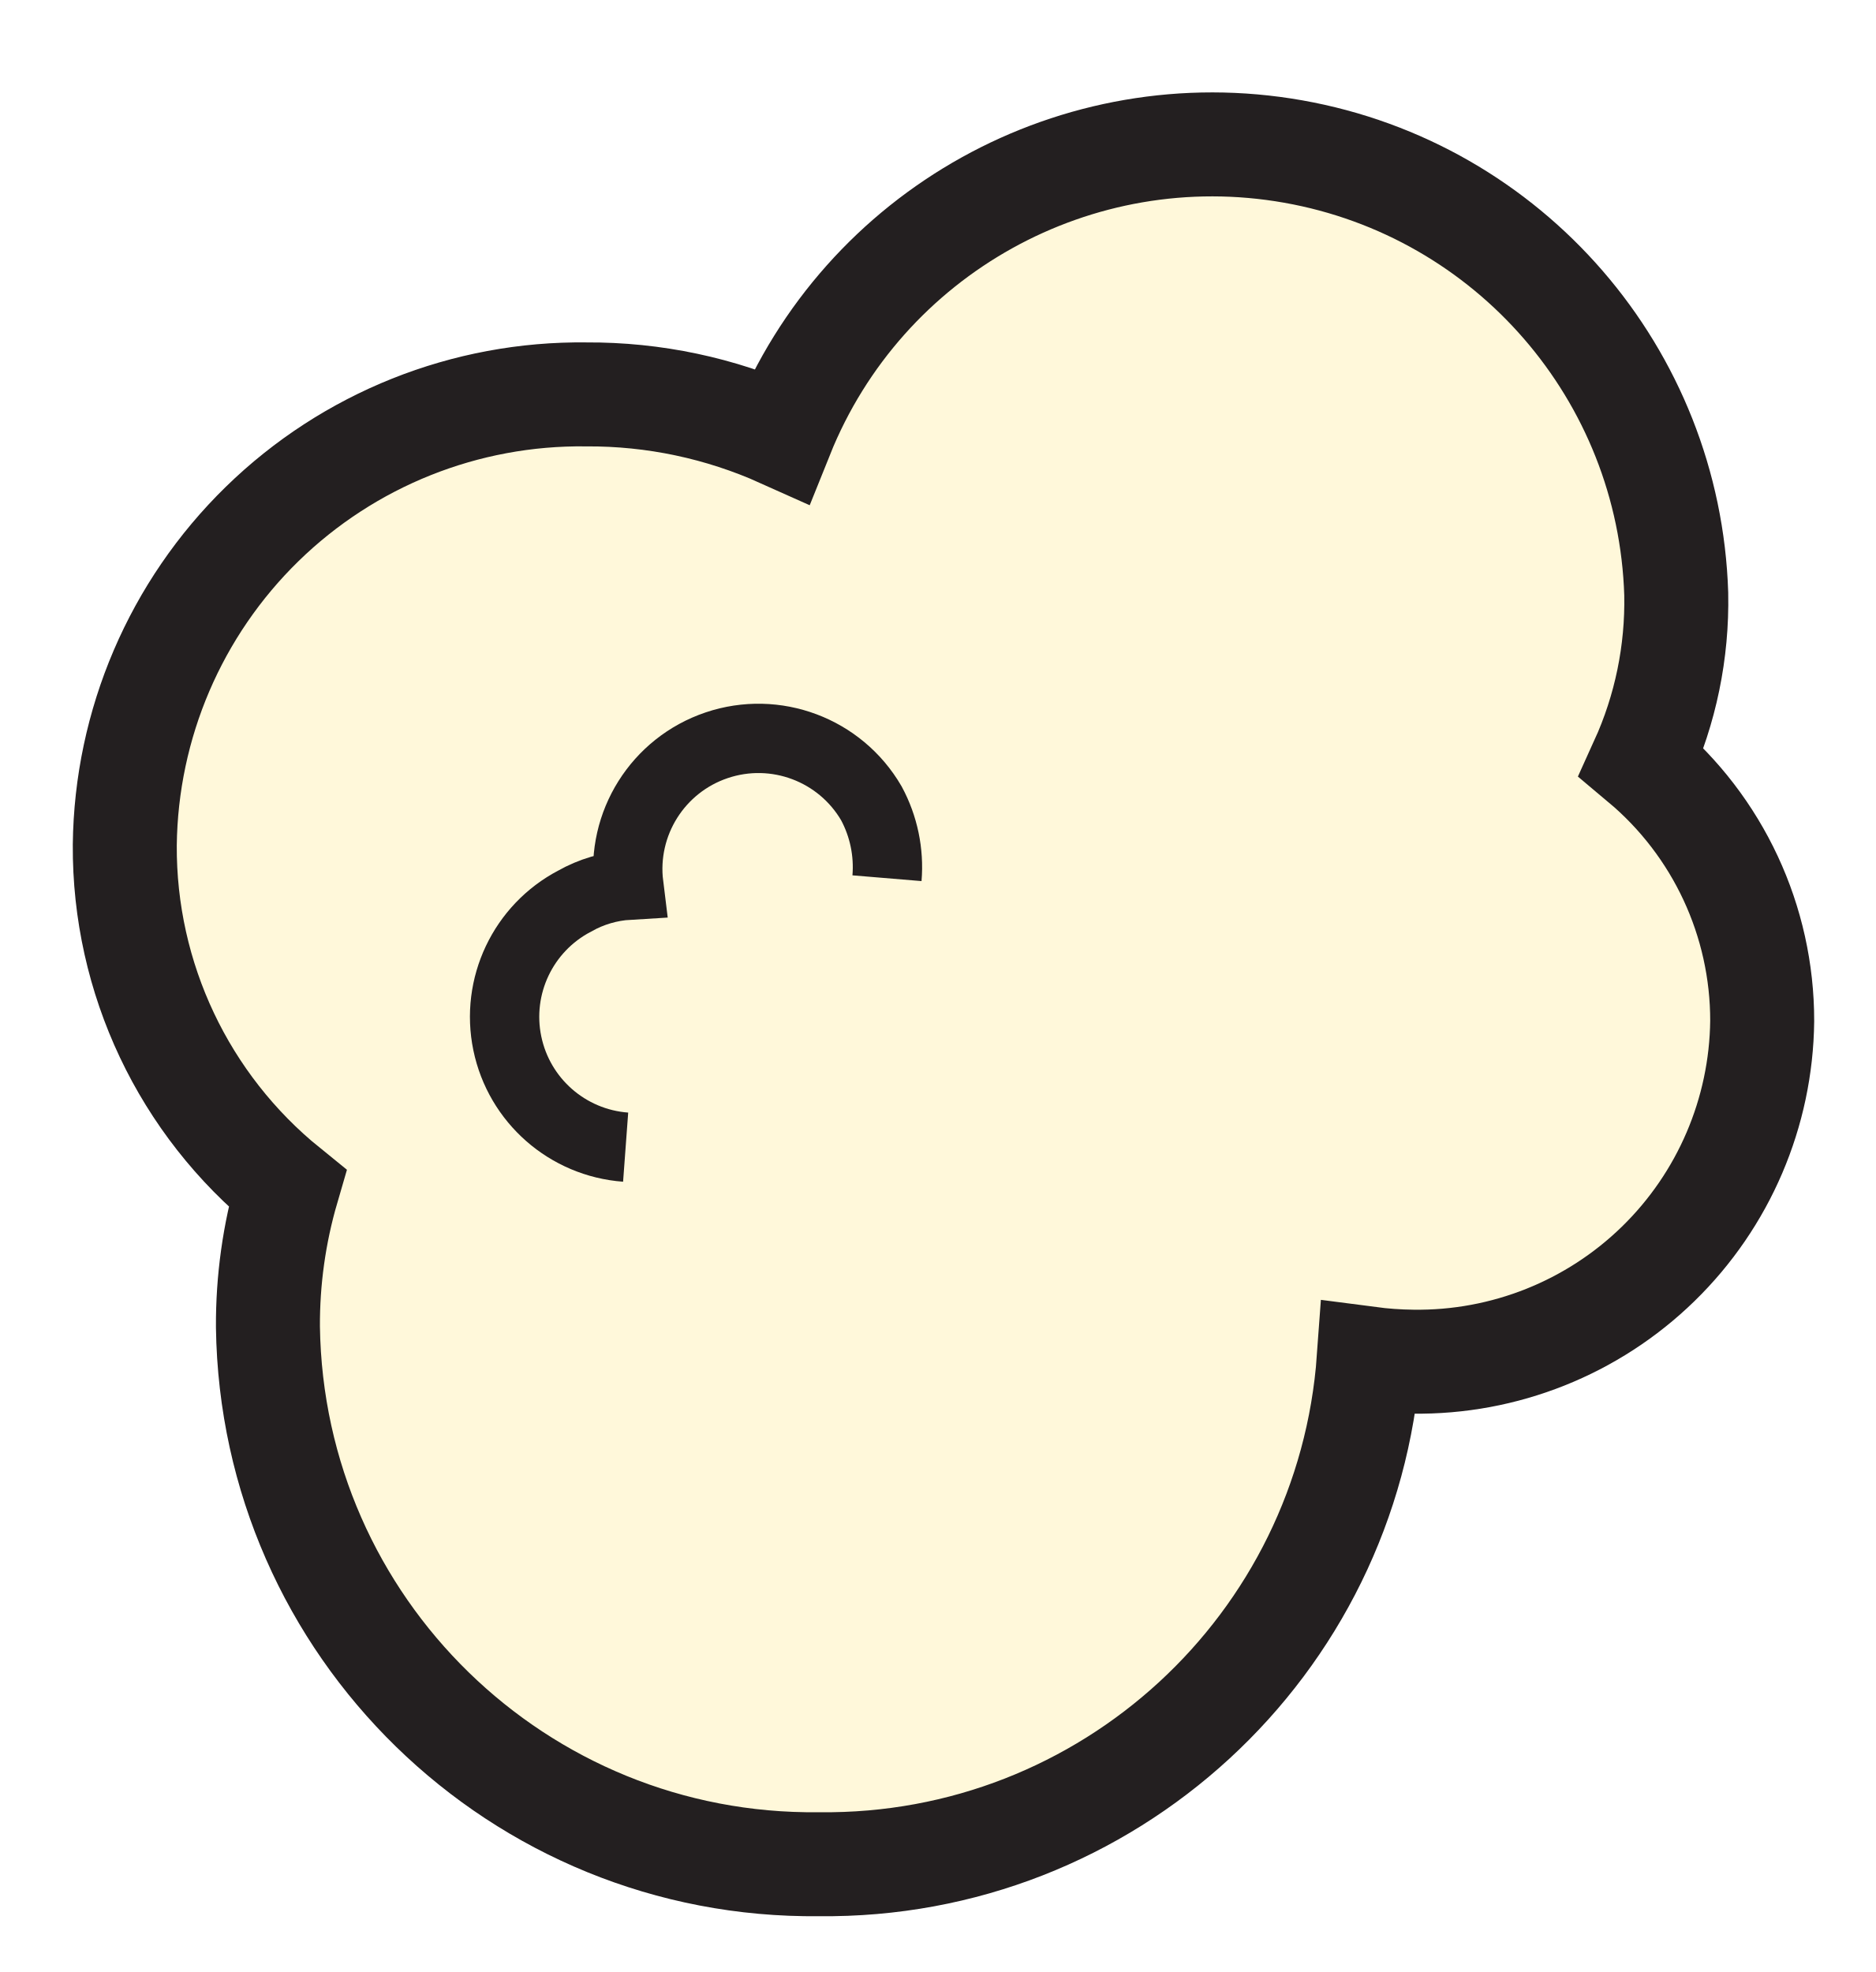
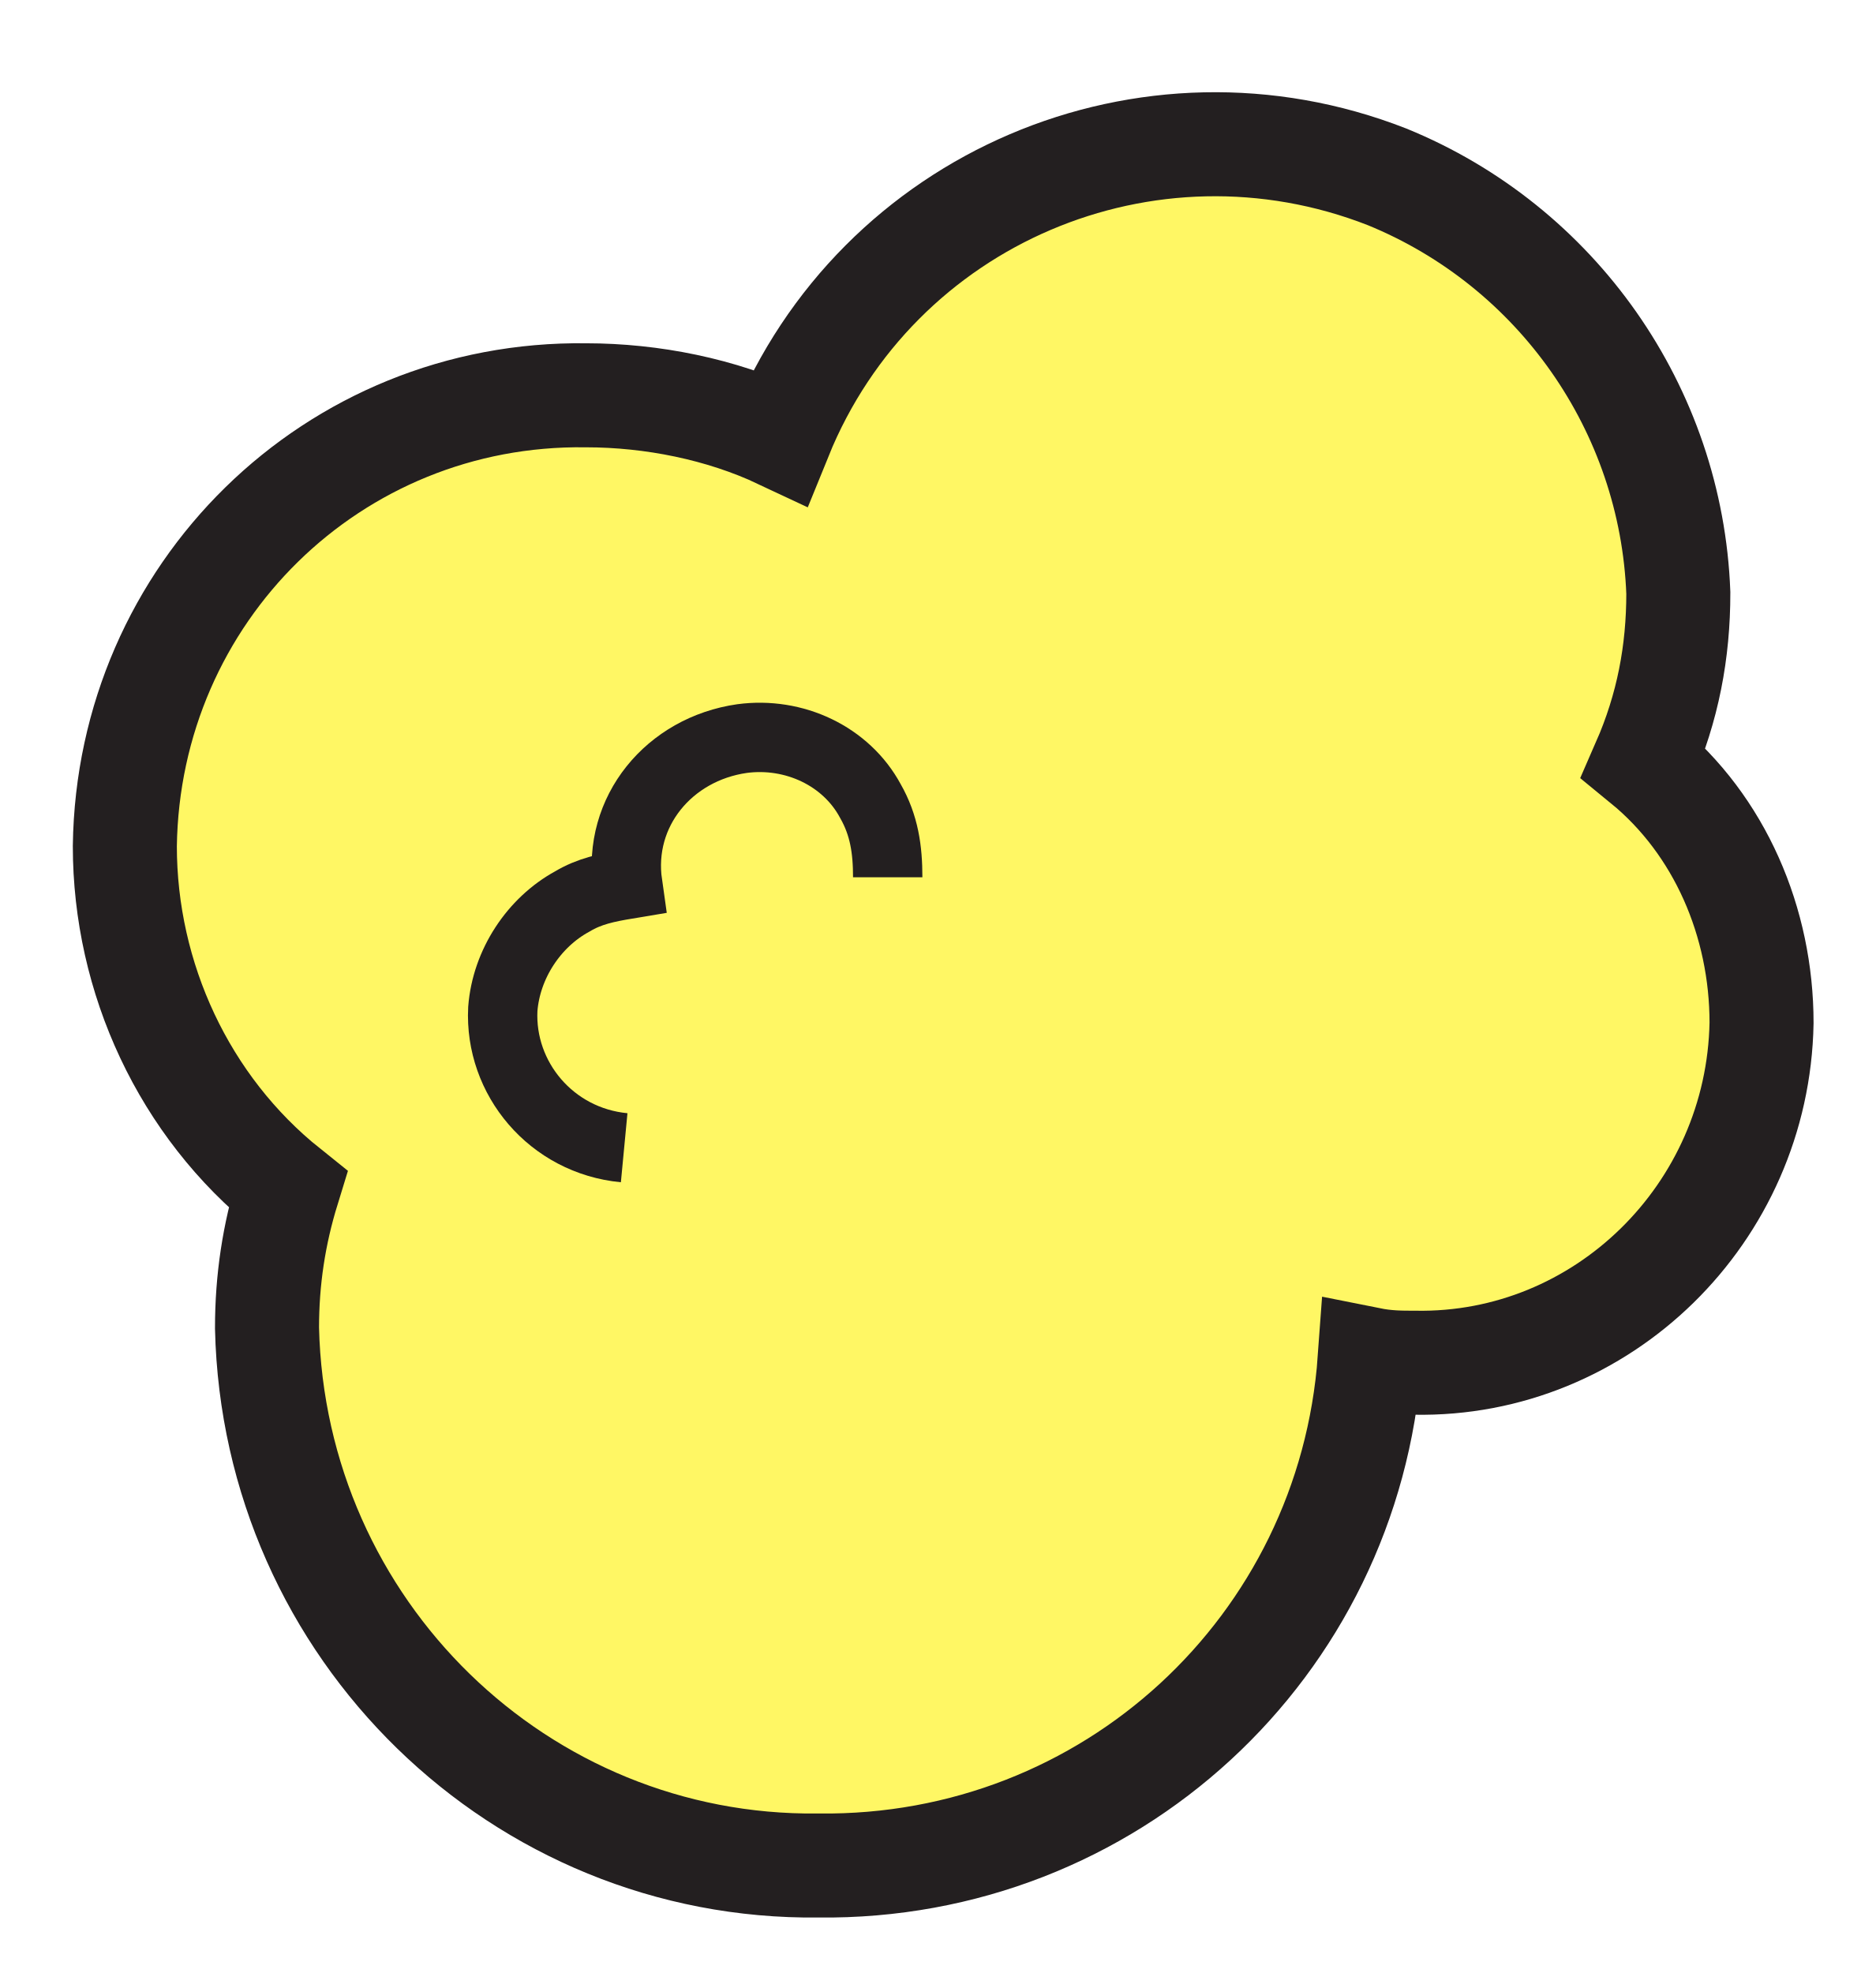
- <svg xmlns="http://www.w3.org/2000/svg" viewBox="0 0 54.11 56.9">
-   <defs>
-     <style>.cls-1{fill:#fff8da;stroke-width:3px;}.cls-1,.cls-2{stroke:#231f20;stroke-miterlimit:10;}.cls-2{fill:none;stroke-width:2px;}</style>
-   </defs>
-   <g id="Layer_1" data-name="Layer 1">
-     <path class="cls-1" d="M50.84,29.46a9.94,9.94,0,0,1-10.08,9.83,10.69,10.69,0,0,1-1.27-.09A15.72,15.72,0,0,1,23.63,53.79a15.72,15.72,0,0,1-15.9-15.5,14,14,0,0,1,.56-4A12.65,12.65,0,0,1,3.6,24.38a13.15,13.15,0,0,1,13.32-13,13.56,13.56,0,0,1,5.63,1.19,13.39,13.39,0,0,1,25.81,4.57,11.18,11.18,0,0,1-1,4.85A9.73,9.73,0,0,1,50.84,29.46Z" />
-     <path class="cls-2" d="M18.05,33.1A3.77,3.77,0,0,1,16.58,26a3.6,3.6,0,0,1,1.56-.46,3.77,3.77,0,0,1,7-2.36,3.88,3.88,0,0,1,.45,2.16" />
+ <svg xmlns="http://www.w3.org/2000/svg" version="1.1" id="Layer_1" x="0px" y="0px" viewBox="0 0 54.1 56.9" style="enable-background:new 0 0 54.1 56.9;" xml:space="preserve">
+   <style type="text/css">
+ 	.st0{fill:#FFF764;stroke:#231F20;stroke-width:3;stroke-miterlimit:10;}
+ 	.st1{fill:#FFF764;stroke:#231F20;stroke-width:2;stroke-miterlimit:10;}
+ </style>
+   <g id="Layer_1_1_">
+     <path class="st0" d="M50.8,29.5c-0.1,5.5-4.6,9.9-10,9.8c0,0,0,0,0,0c-0.4,0-0.8,0-1.3-0.1c-0.6,8.3-7.5,14.7-15.9,14.6   C15,53.9,7.9,47,7.7,38.3c0-1.4,0.2-2.7,0.6-4c-3-2.4-4.7-6.1-4.7-9.9c0.1-7.3,6-13.1,13.3-13c0,0,0,0,0,0c1.9,0,3.9,0.4,5.6,1.2   C25.3,5.7,33.1,2.4,40,5.1c4.9,2,8.2,6.7,8.4,12c0,1.7-0.3,3.3-1,4.9C49.6,23.8,50.8,26.6,50.8,29.5z" />
+     <path class="st1" d="M18,33.1c-2.1-0.2-3.6-2-3.5-4c0.1-1.3,0.9-2.5,2-3.1c0.5-0.3,1-0.4,1.6-0.5c-0.3-2.1,1.2-3.9,3.3-4.2   c1.5-0.2,3,0.5,3.7,1.8c0.4,0.7,0.5,1.4,0.5,2.2" />
  </g>
</svg>
